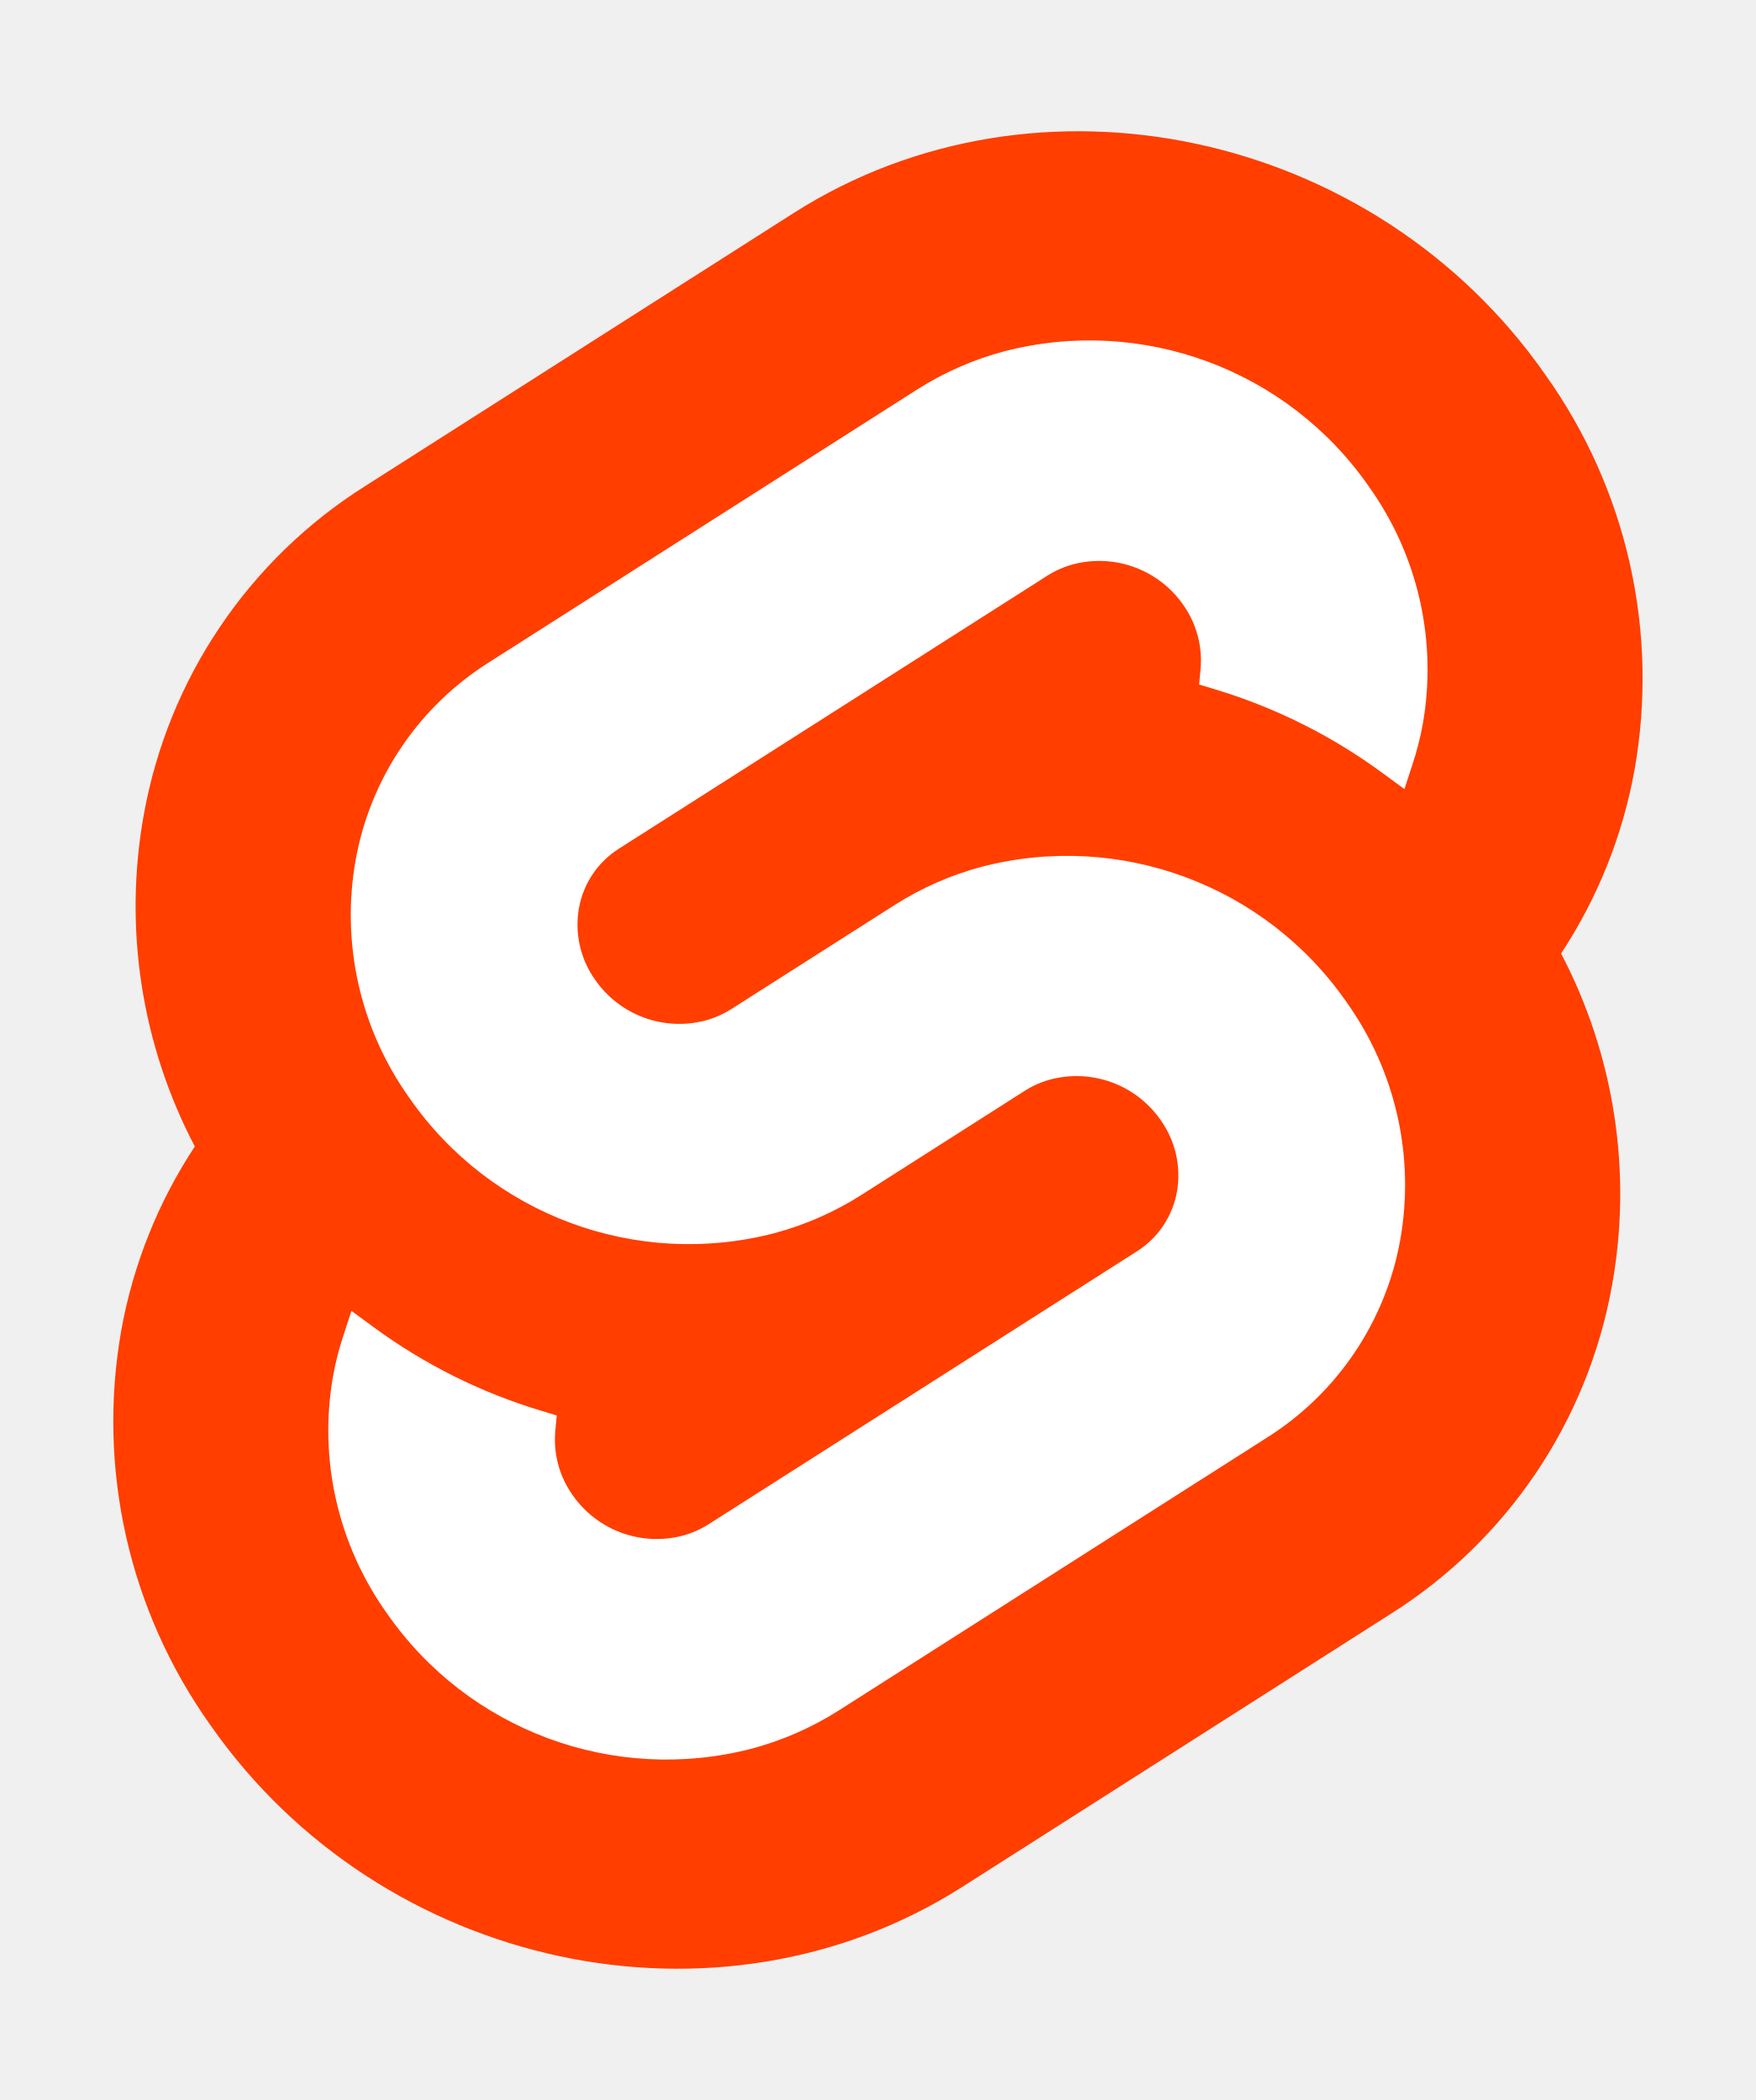
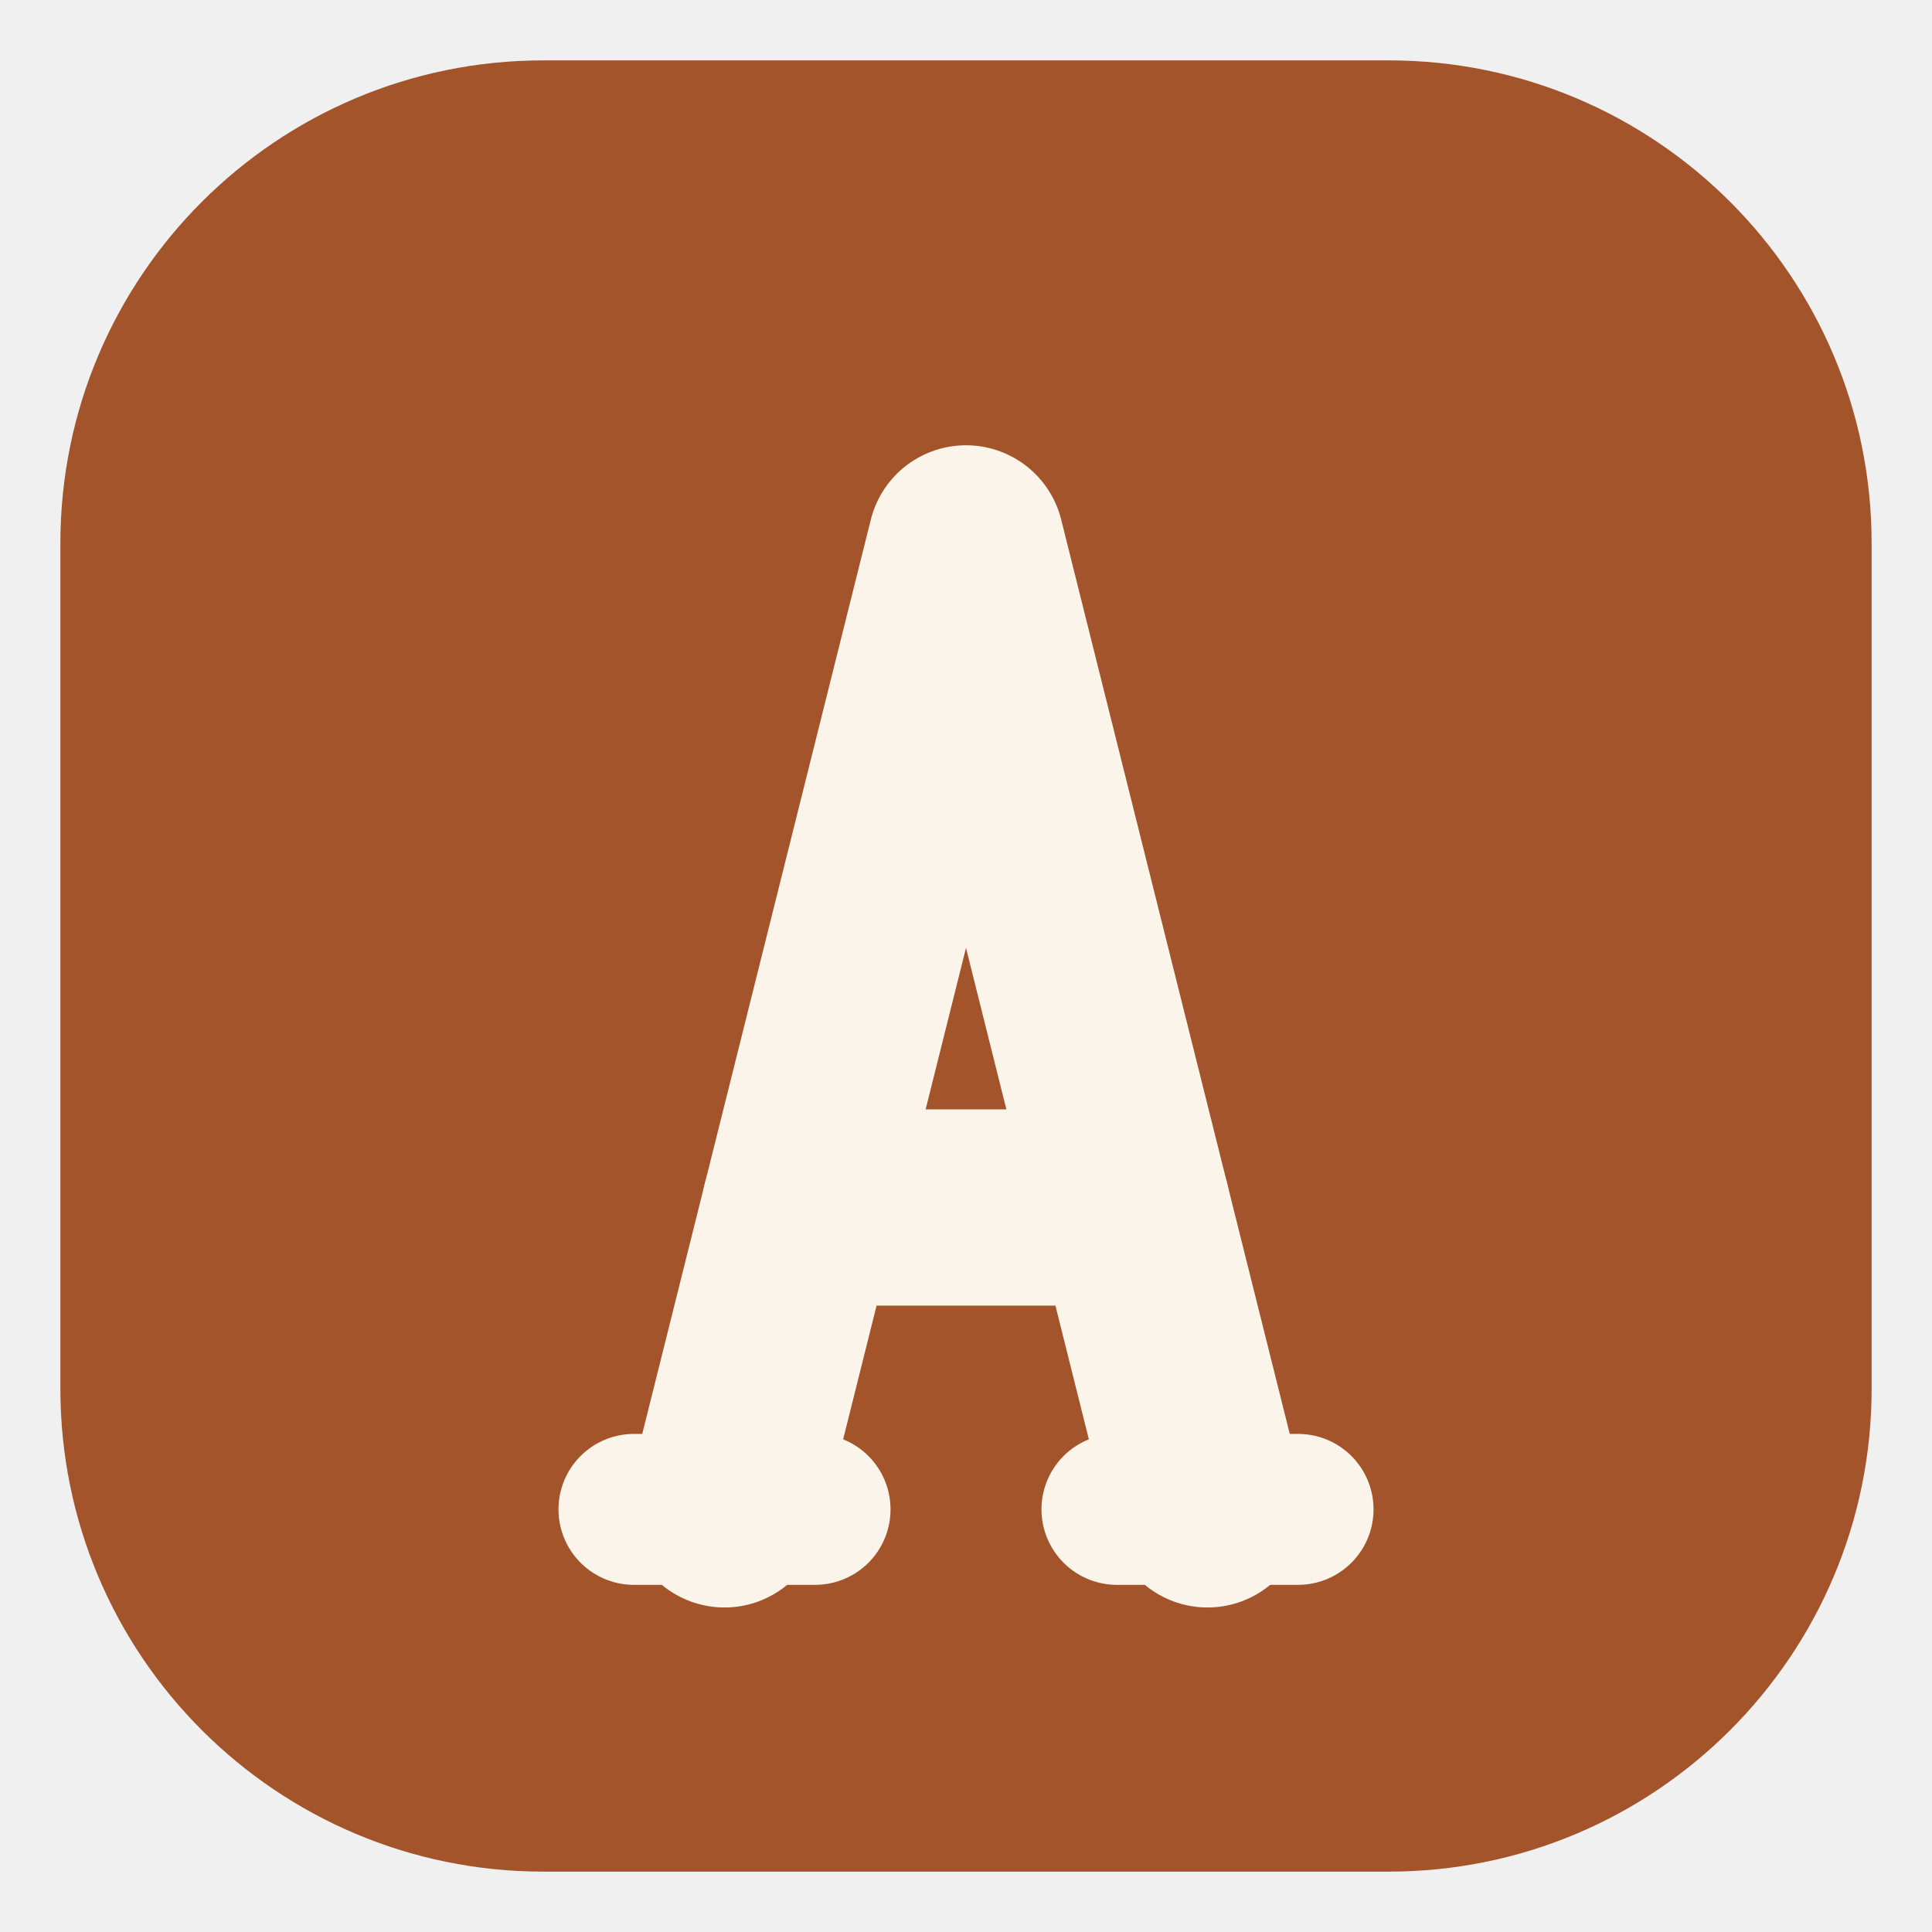
- <svg xmlns="http://www.w3.org/2000/svg" width="107" height="128" viewBox="0 0 107 128">
-   <path d="M94.157 22.819c-10.4-14.885-30.94-19.297-45.792-9.835L22.282 29.608A29.92 29.92 0 0 0 8.764 49.65a31.5 31.5 0 0 0 3.108 20.231 30 30 0 0 0-4.477 11.183 31.9 31.9 0 0 0 5.448 24.116c10.402 14.887 30.942 19.297 45.791 9.835l26.083-16.624A29.92 29.92 0 0 0 98.235 78.35a31.53 31.53 0 0 0-3.105-20.232 30 30 0 0 0 4.474-11.182 31.88 31.88 0 0 0-5.447-24.116" style="fill:#ff3e00" />
-   <path d="M45.817 106.582a20.72 20.72 0 0 1-22.237-8.243 19.17 19.17 0 0 1-3.277-14.503 18 18 0 0 1 .624-2.435l.49-1.498 1.337.981a33.6 33.6 0 0 0 10.203 5.098l.97.294-.09.968a5.85 5.85 0 0 0 1.052 3.878 6.24 6.24 0 0 0 6.695 2.485 5.8 5.8 0 0 0 1.603-.704L69.27 76.28a5.43 5.43 0 0 0 2.45-3.631 5.8 5.8 0 0 0-.987-4.371 6.24 6.24 0 0 0-6.698-2.487 5.7 5.7 0 0 0-1.6.704l-9.953 6.345a19 19 0 0 1-5.296 2.326 20.72 20.72 0 0 1-22.237-8.243 19.17 19.17 0 0 1-3.277-14.502 17.99 17.99 0 0 1 8.13-12.052l26.081-16.623a19 19 0 0 1 5.3-2.329 20.72 20.72 0 0 1 22.237 8.243 19.17 19.17 0 0 1 3.277 14.503 18 18 0 0 1-.624 2.435l-.49 1.498-1.337-.98a33.6 33.6 0 0 0-10.203-5.1l-.97-.294.09-.968a5.86 5.86 0 0 0-1.052-3.878 6.24 6.24 0 0 0-6.696-2.485 5.8 5.8 0 0 0-1.602.704L37.73 51.72a5.42 5.42 0 0 0-2.449 3.63 5.79 5.79 0 0 0 .986 4.372 6.24 6.24 0 0 0 6.698 2.486 5.8 5.8 0 0 0 1.602-.704l9.952-6.342a19 19 0 0 1 5.295-2.328 20.72 20.72 0 0 1 22.237 8.242 19.17 19.17 0 0 1 3.277 14.503 18 18 0 0 1-8.13 12.053l-26.081 16.622a19 19 0 0 1-5.3 2.328" style="fill:#fff" />
+ <svg xmlns="http://www.w3.org/2000/svg" viewBox="0 0 64 64">
+   <rect x="2" y="2" width="60" height="60" rx="16" fill="#A3542A" />
+   <path d="M24 50 L32 18 L40 50" fill="none" stroke="#FAF4EA" stroke-width="6.5" stroke-linecap="round" stroke-linejoin="round" />
+   <path d="M26.5 40 H37.5" fill="none" stroke="#FAF4EA" stroke-width="6.5" stroke-linecap="round" />
+   <path d="M21 50 H27 M37 50 H43" fill="none" stroke="#FAF4EA" stroke-width="5" stroke-linecap="round" />
</svg>
